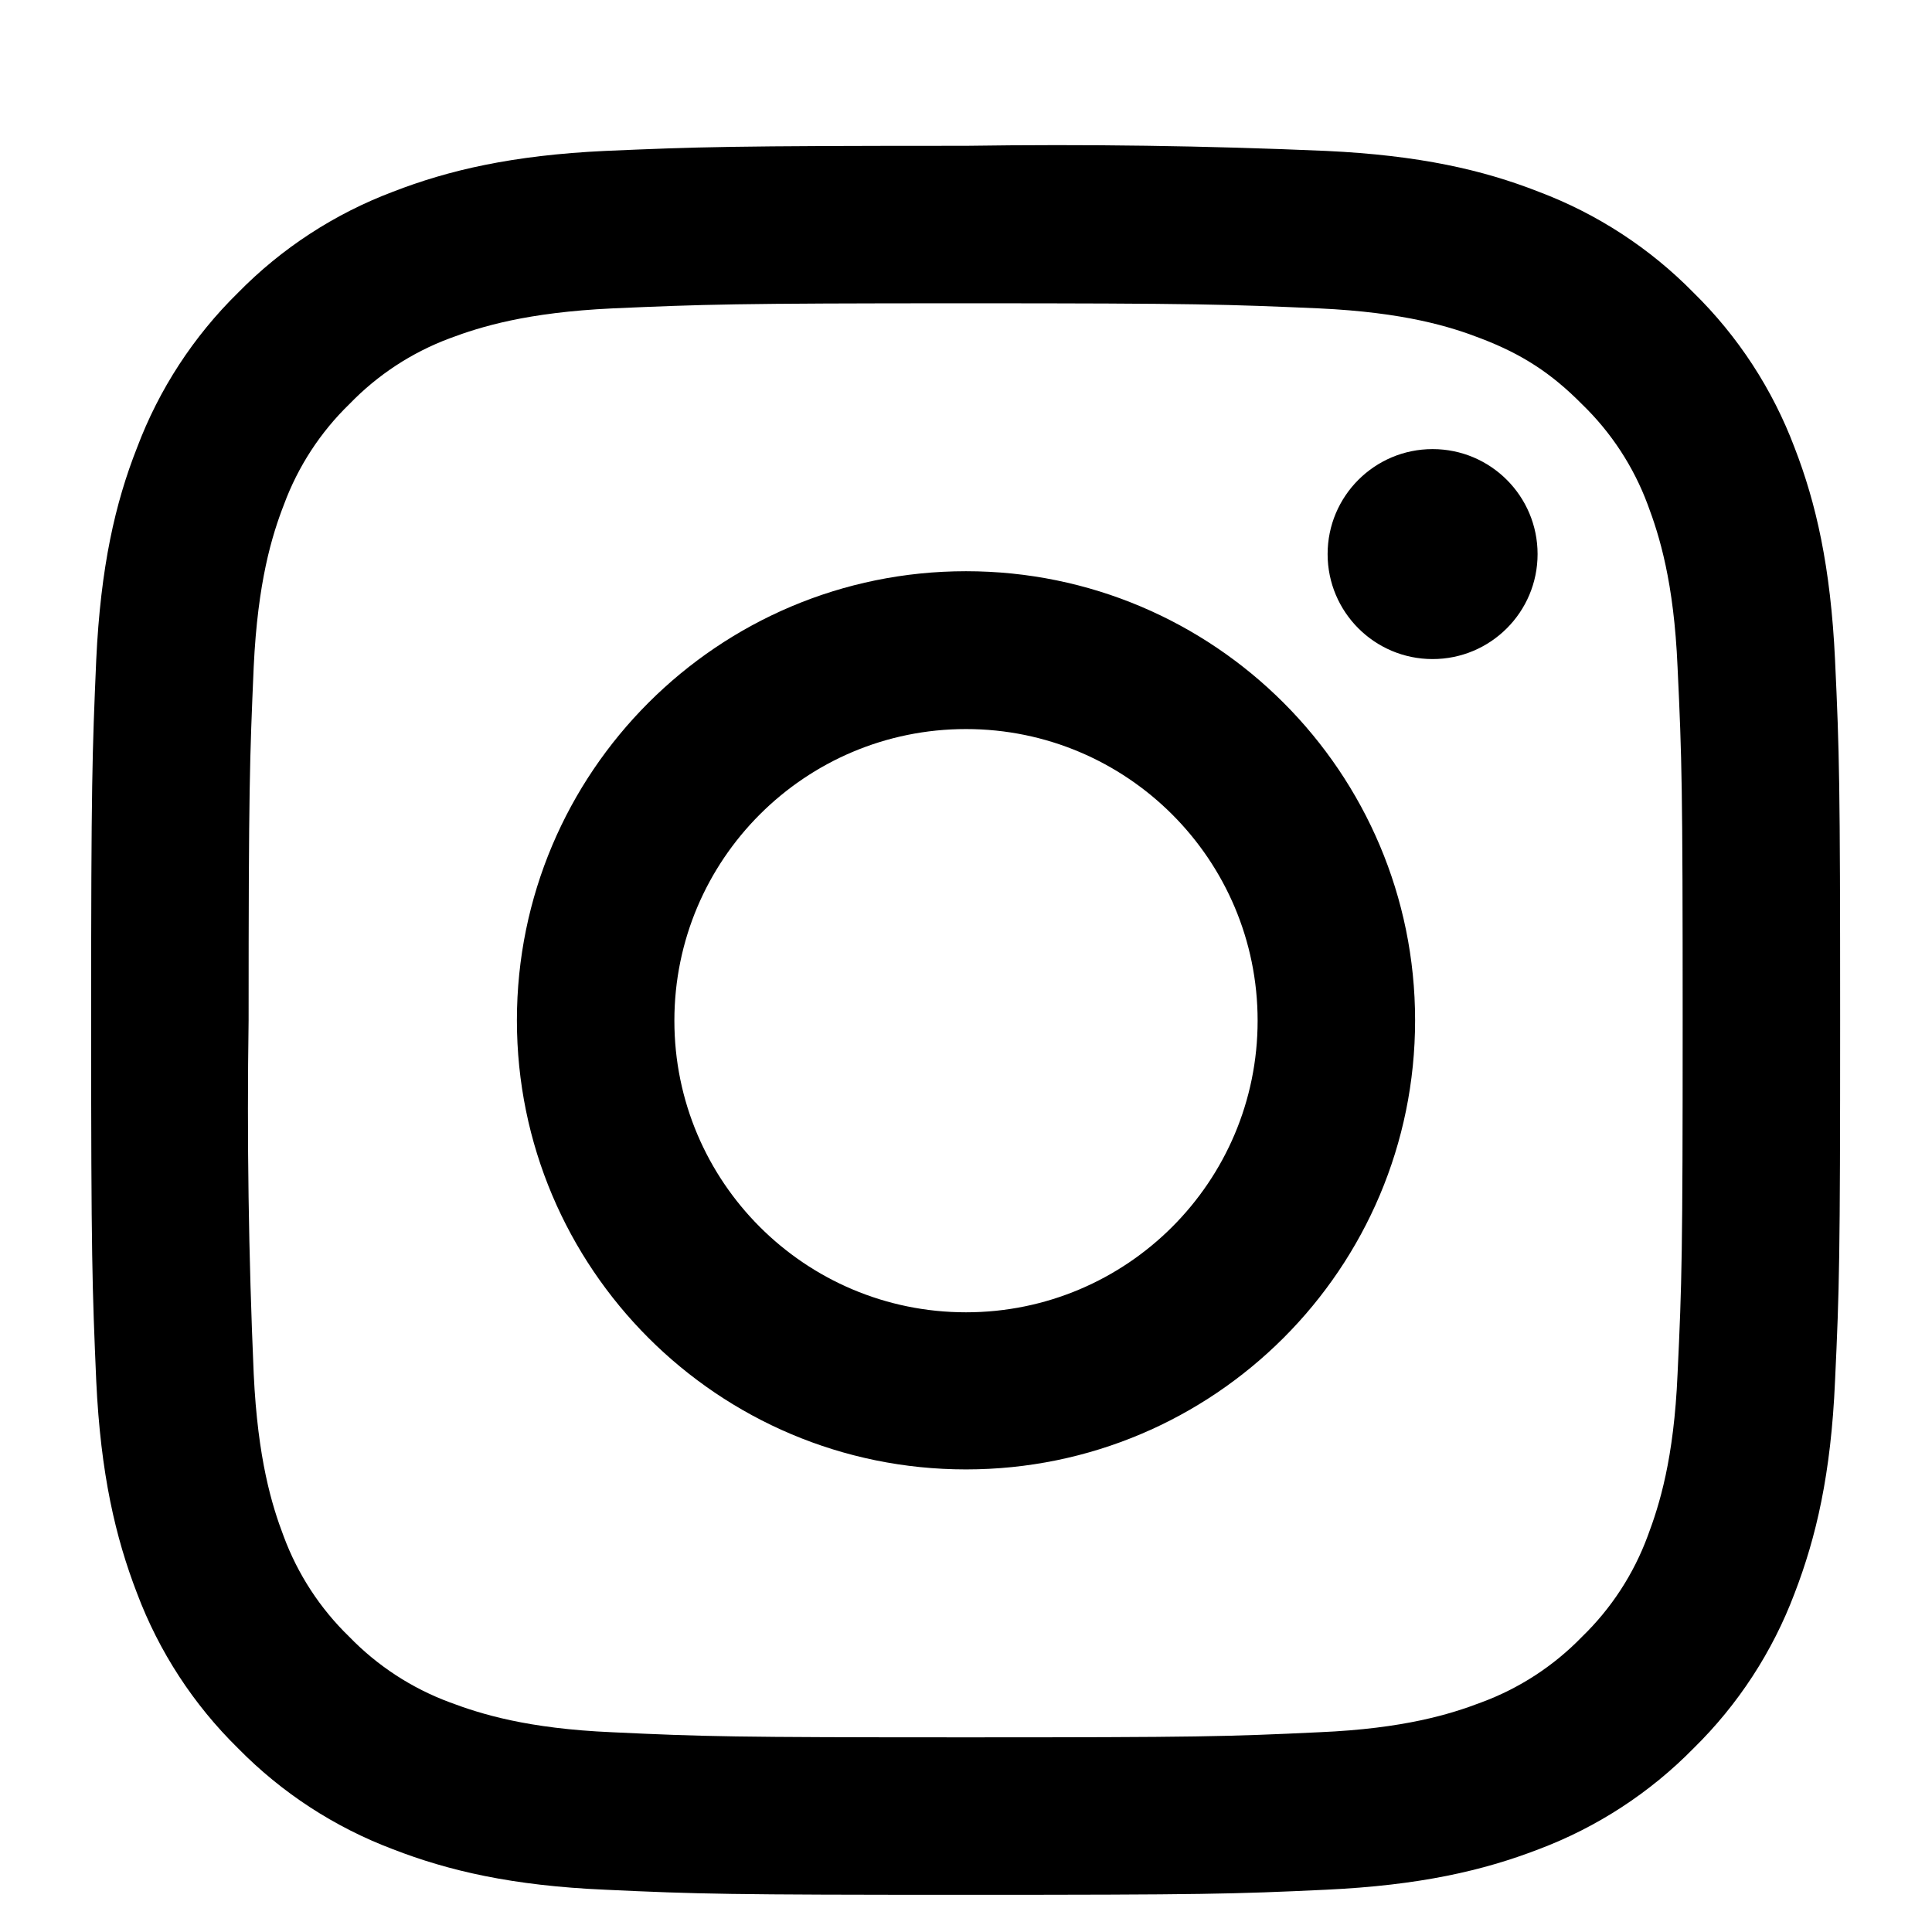
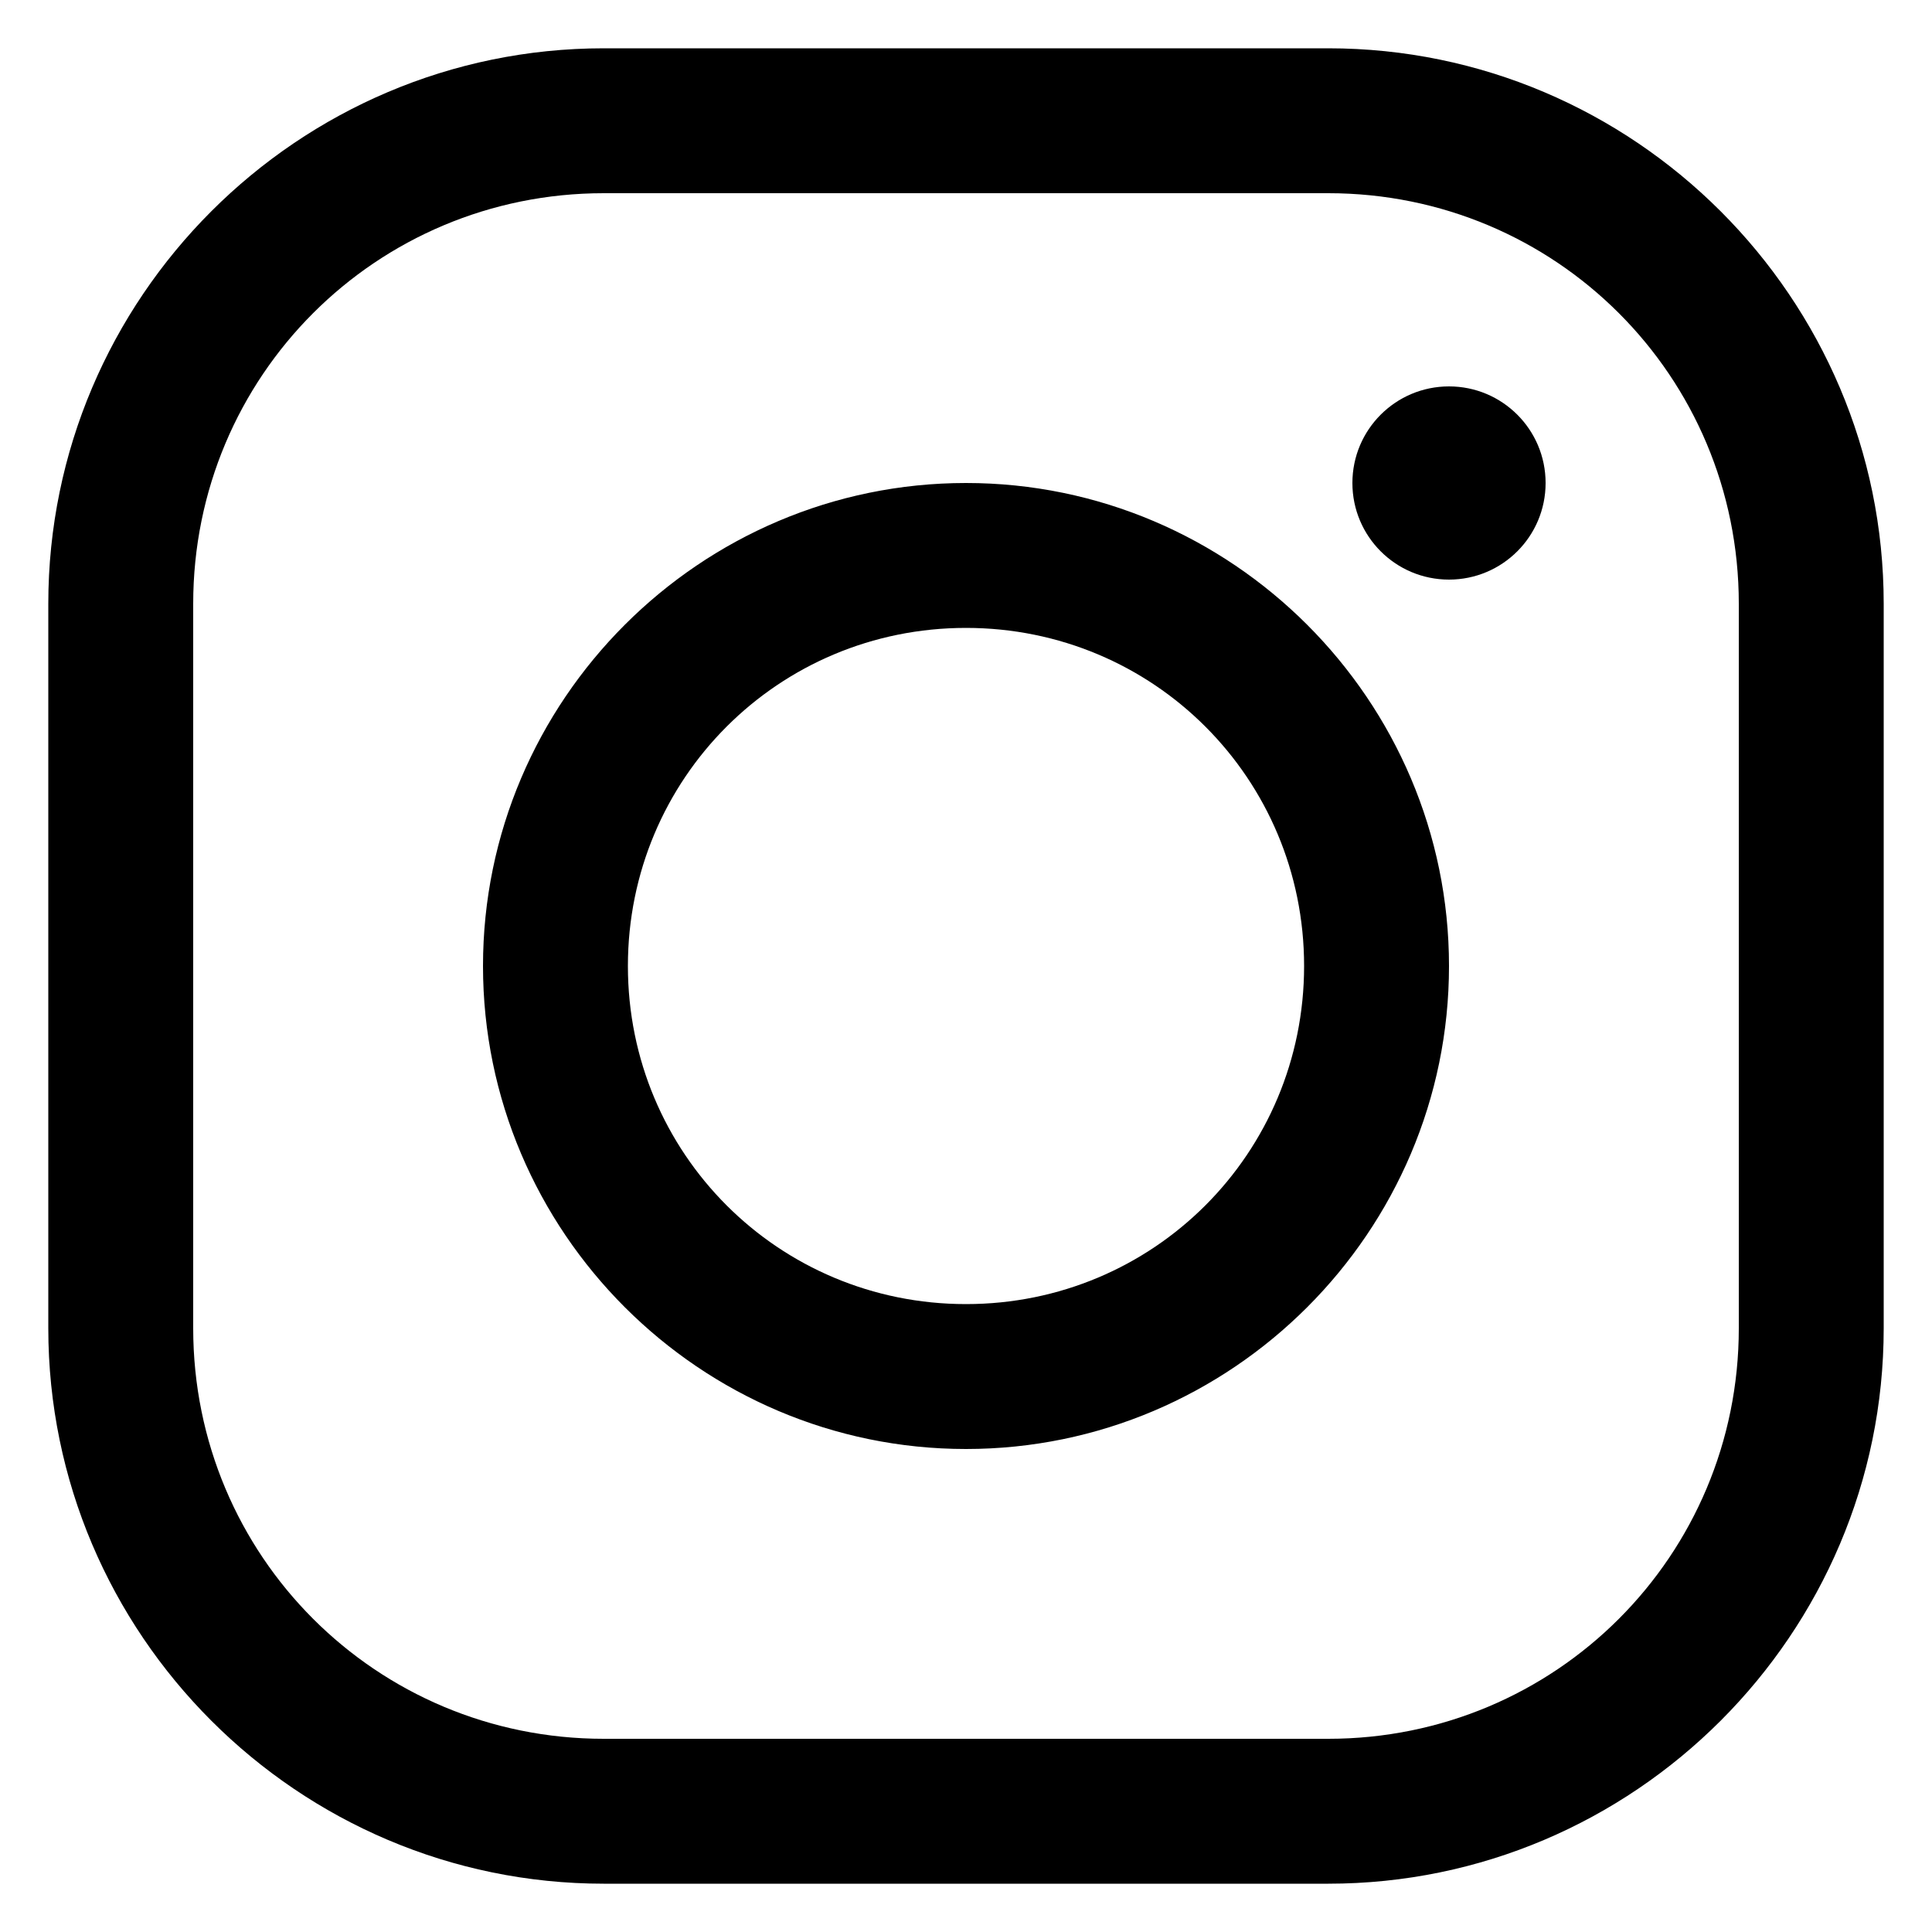
- <svg xmlns="http://www.w3.org/2000/svg" viewBox="-1.5 -3 53 53">
-   <path d="M25 1c-6.52 0-7.34.03-9.9.14-2.55.12-4.3.53-5.82 1.12a11.76 11.76 0 0 0-4.25 2.77 11.76 11.76 0 0 0-2.77 4.25c-.6 1.52-1 3.27-1.12 5.82C1.03 17.66 1 18.48 1 25c0 6.5.03 7.33.14 9.88.12 2.56.53 4.3 1.12 5.83a11.76 11.76 0 0 0 2.77 4.25 11.76 11.76 0 0 0 4.25 2.77c1.52.59 3.27 1 5.82 1.11 2.56.12 3.38.14 9.9.14 6.5 0 7.33-.02 9.88-.14 2.56-.12 4.3-.52 5.83-1.11a11.76 11.76 0 0 0 4.25-2.77 11.76 11.76 0 0 0 2.77-4.25c.59-1.53 1-3.27 1.11-5.83.12-2.55.14-3.37.14-9.89 0-6.51-.02-7.33-.14-9.89-.12-2.55-.52-4.3-1.11-5.82a11.76 11.76 0 0 0-2.77-4.25 11.76 11.76 0 0 0-4.25-2.77c-1.53-.6-3.27-1-5.83-1.12A170.2 170.2 0 0 0 25 1zm0 4.32c6.4 0 7.16.03 9.69.14 2.34.11 3.6.5 4.45.83 1.12.43 1.92.95 2.76 1.8a7.43 7.43 0 0 1 1.8 2.75c.32.85.72 2.12.82 4.46.12 2.53.14 3.29.14 9.7 0 6.4-.02 7.16-.14 9.69-.1 2.34-.5 3.6-.82 4.45a7.43 7.43 0 0 1-1.8 2.76 7.43 7.43 0 0 1-2.76 1.8c-.84.32-2.11.72-4.45.82-2.53.12-3.3.14-9.7.14-6.4 0-7.16-.02-9.7-.14-2.33-.1-3.6-.5-4.45-.82a7.43 7.43 0 0 1-2.76-1.8 7.43 7.43 0 0 1-1.8-2.76c-.32-.84-.71-2.11-.82-4.45a166.5 166.5 0 0 1-.14-9.7c0-6.4.03-7.16.14-9.7.11-2.33.5-3.6.83-4.45a7.43 7.43 0 0 1 1.8-2.76 7.43 7.43 0 0 1 2.75-1.8c.85-.32 2.12-.71 4.46-.82 2.53-.11 3.29-.14 9.7-.14zm0 7.35a12.32 12.32 0 1 0 0 24.64 12.32 12.32 0 0 0 0-24.64zM25 33a8 8 0 1 1 0-16 8 8 0 0 1 0 16zm15.68-20.8a2.88 2.88 0 1 0-5.76 0 2.88 2.88 0 0 0 5.76 0z" />
+ <svg xmlns="http://www.w3.org/2000/svg" viewBox="4 4 40 40">
+   <path d="M 16.5 5 C 10.166 5 5 10.166 5 16.5 L 5 31.5 C 5 37.833 10.166 43 16.5 43 L 31.5 43 C 37.833 43 43 37.833 43 31.5 L 43 16.5 C 43 10.166 37.833 5 31.5 5 L 16.5 5 z M 16.5 8 L 31.5 8 C 36.211 8 40 11.788 40 16.5 L 40 31.5 C 40 36.211 36.211 40 31.5 40 L 16.5 40 C 11.788 40 8 36.211 8 31.5 L 8 16.5 C 8 11.788 11.788 8 16.5 8 z M 34 12 C 32.895 12 32 12.895 32 14 C 32 15.105 32.895 16 34 16 C 35.105 16 36 15.105 36 14 C 36 12.895 35.105 12 34 12 z M 24 14 C 18.495 14 14 18.495 14 24 C 14 29.505 18.495 34 24 34 C 29.505 34 34 29.505 34 24 C 34 18.495 29.505 14 24 14 z M 24 17 C 27.883 17 31 20.117 31 24 C 31 27.883 27.883 31 24 31 C 20.117 31 17 27.883 17 24 C 17 20.117 20.117 17 24 17 z" />
</svg>
